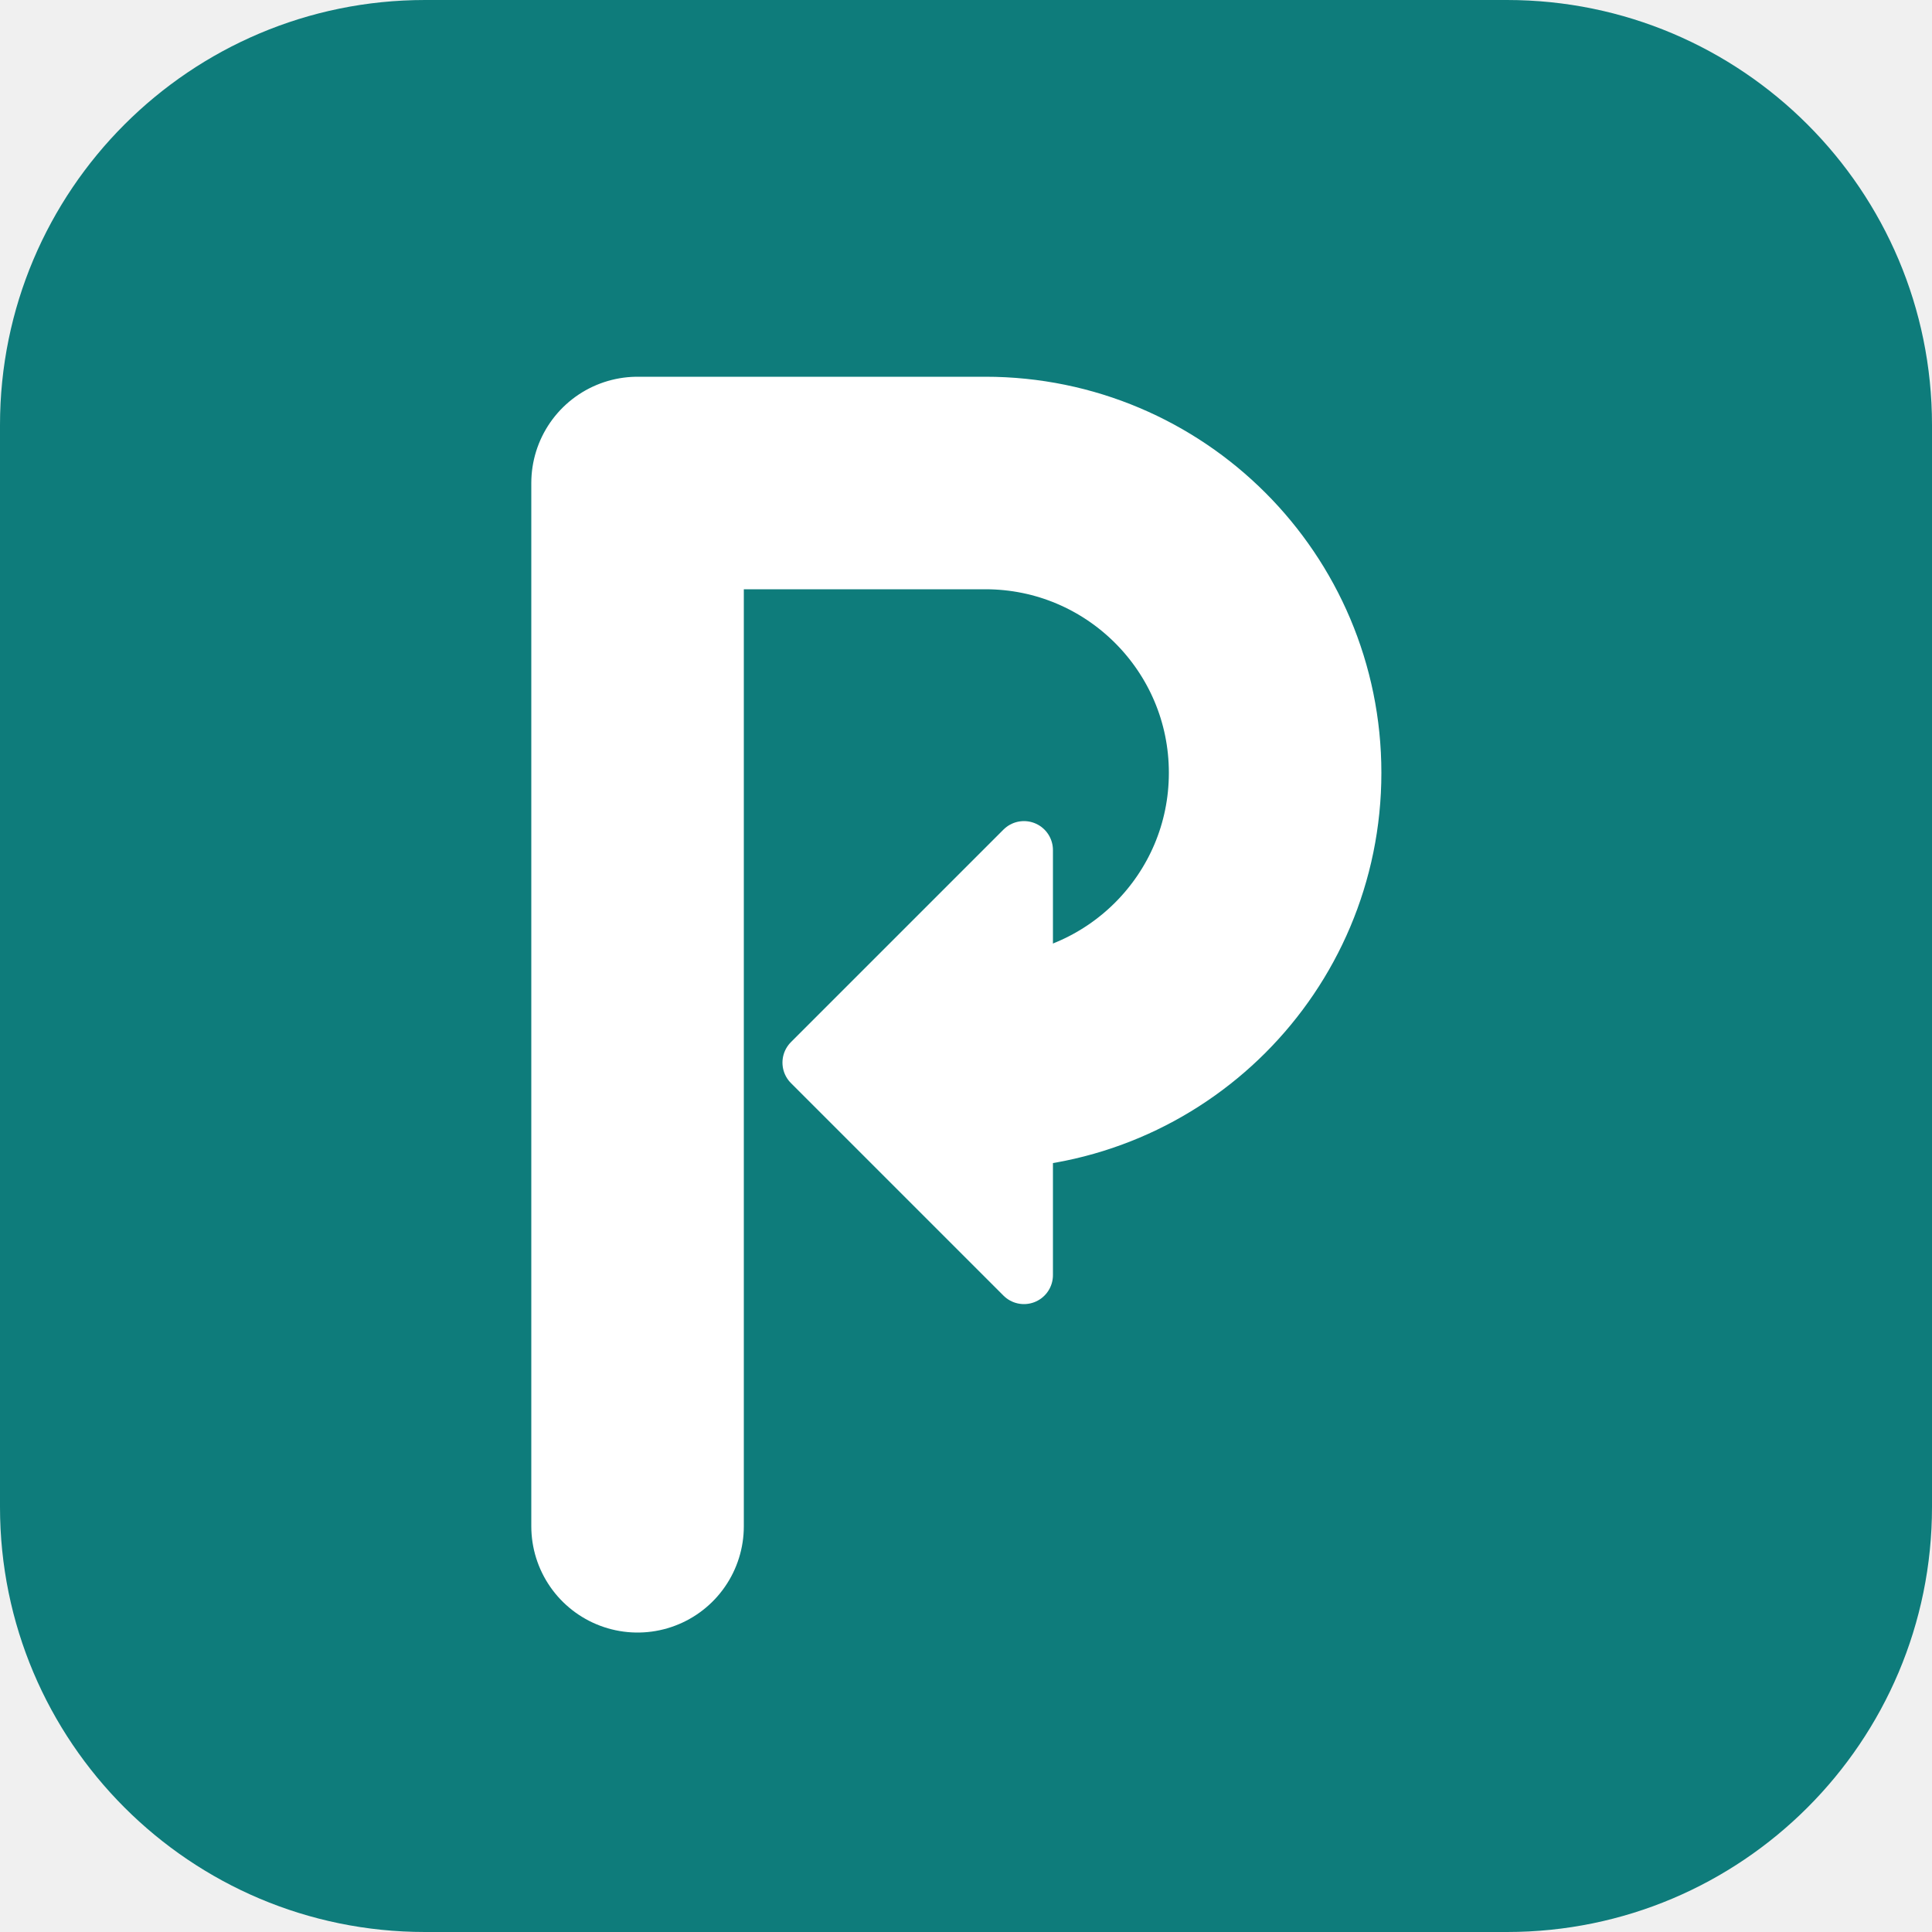
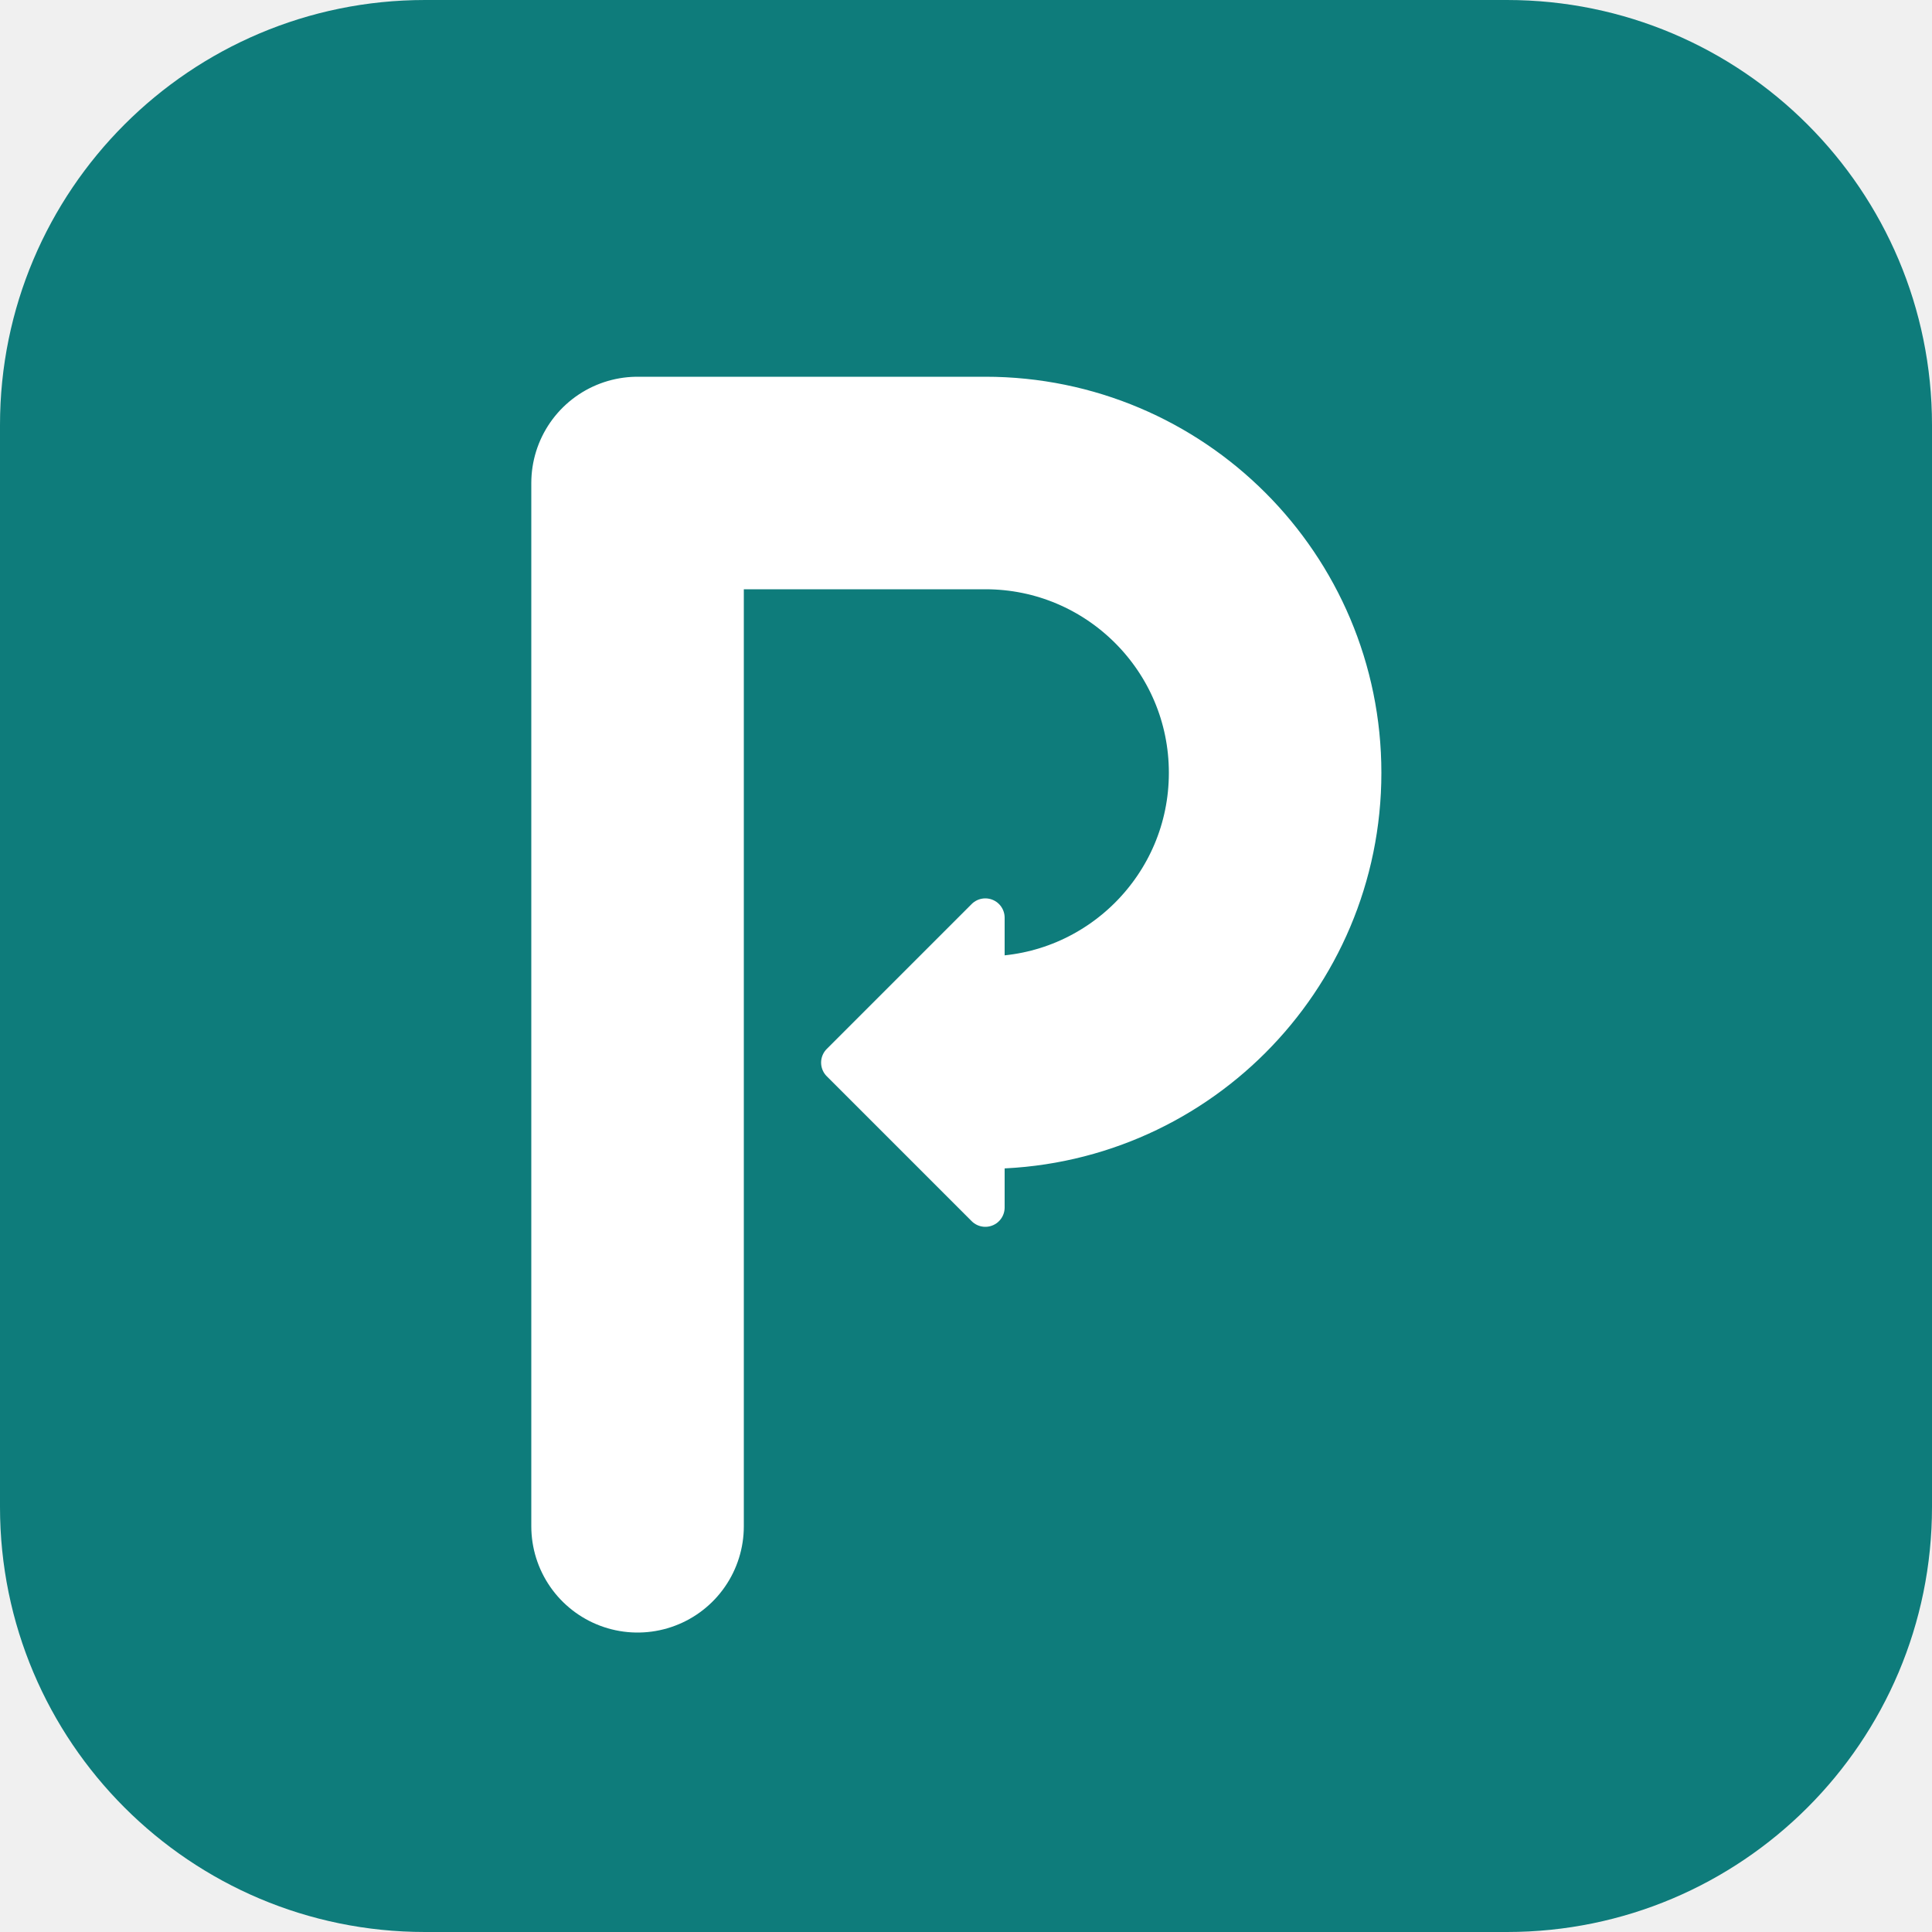
<svg xmlns="http://www.w3.org/2000/svg" viewBox="0 0 100 100" width="1024" height="1024">
  <rect width="100" height="100" rx="22" fill="#0E7C7B" />
  <path d="M33 79V25H51a15 15 0 0 1 0 30H50" fill="none" stroke="#FFFFFF" stroke-width="11" stroke-linecap="round" stroke-linejoin="round" />
-   <path d="M53 44L42 55L53 66Z" fill="#FFFFFF" stroke="#FFFFFF" stroke-width="3" stroke-linejoin="round" />
+   <path d="M51 47.5L43.5 55L51 62.5Z" fill="#FFFFFF" stroke="#FFFFFF" stroke-width="2" stroke-linejoin="round" />
</svg>
